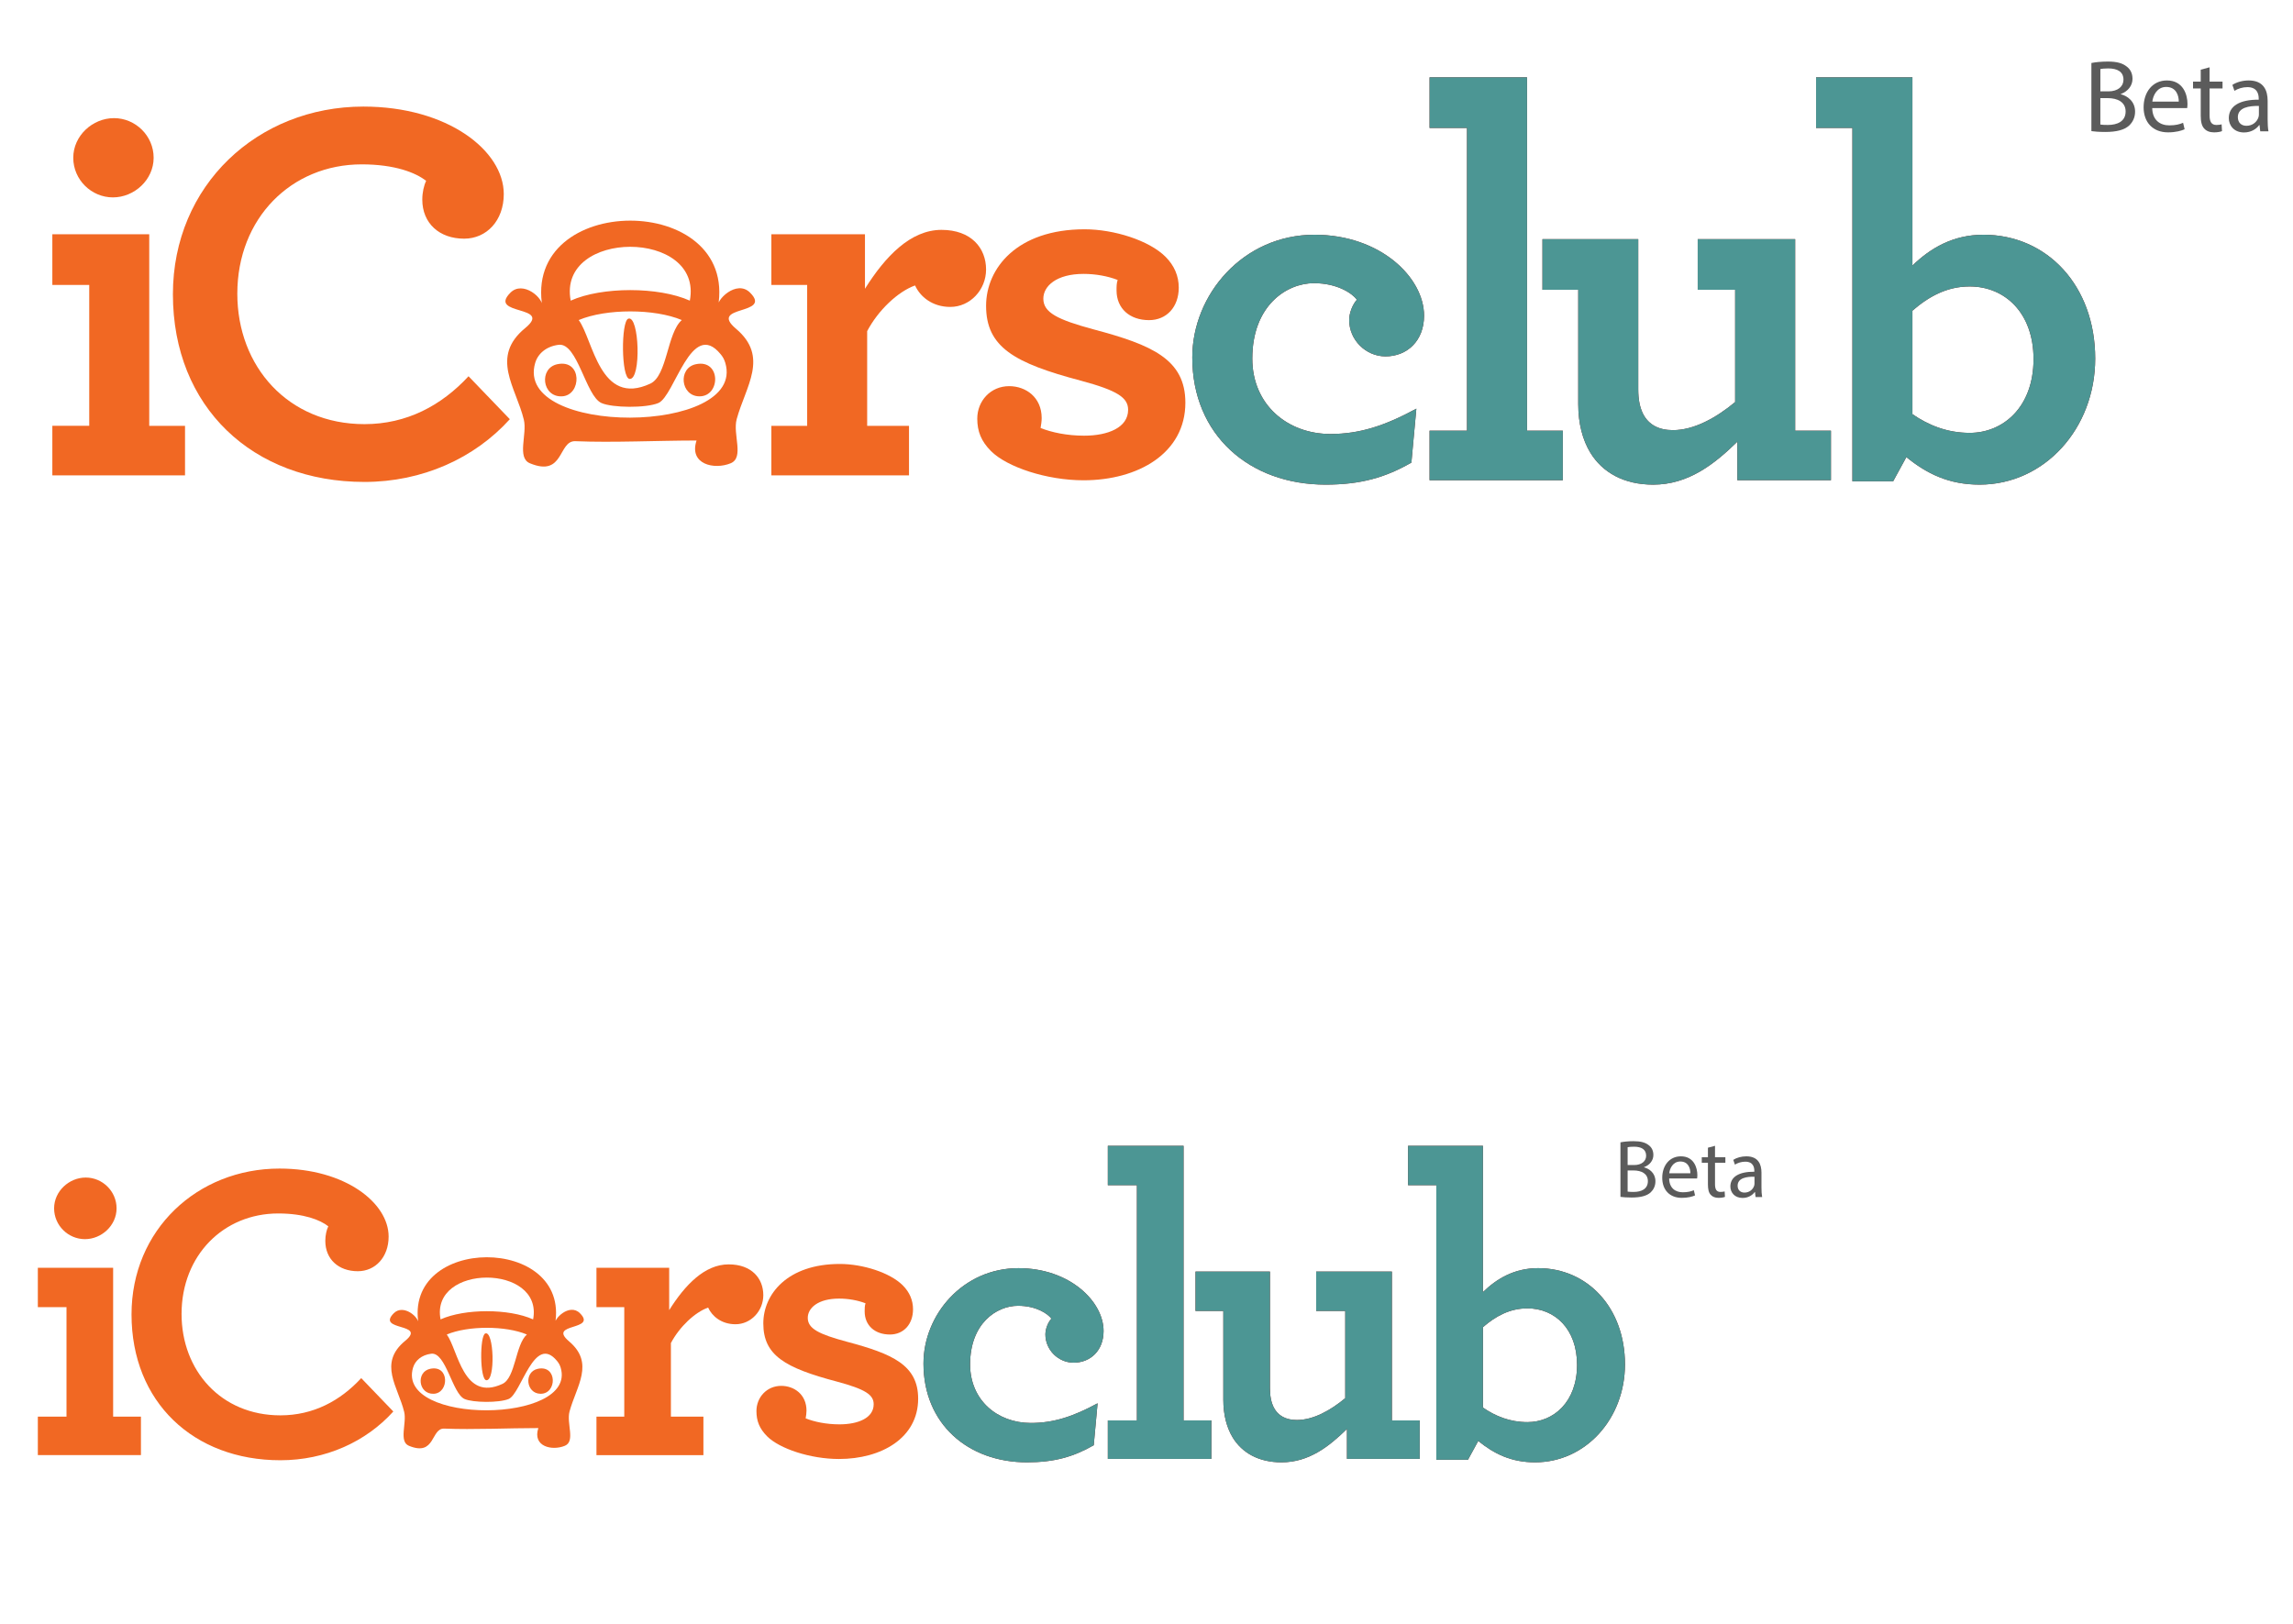
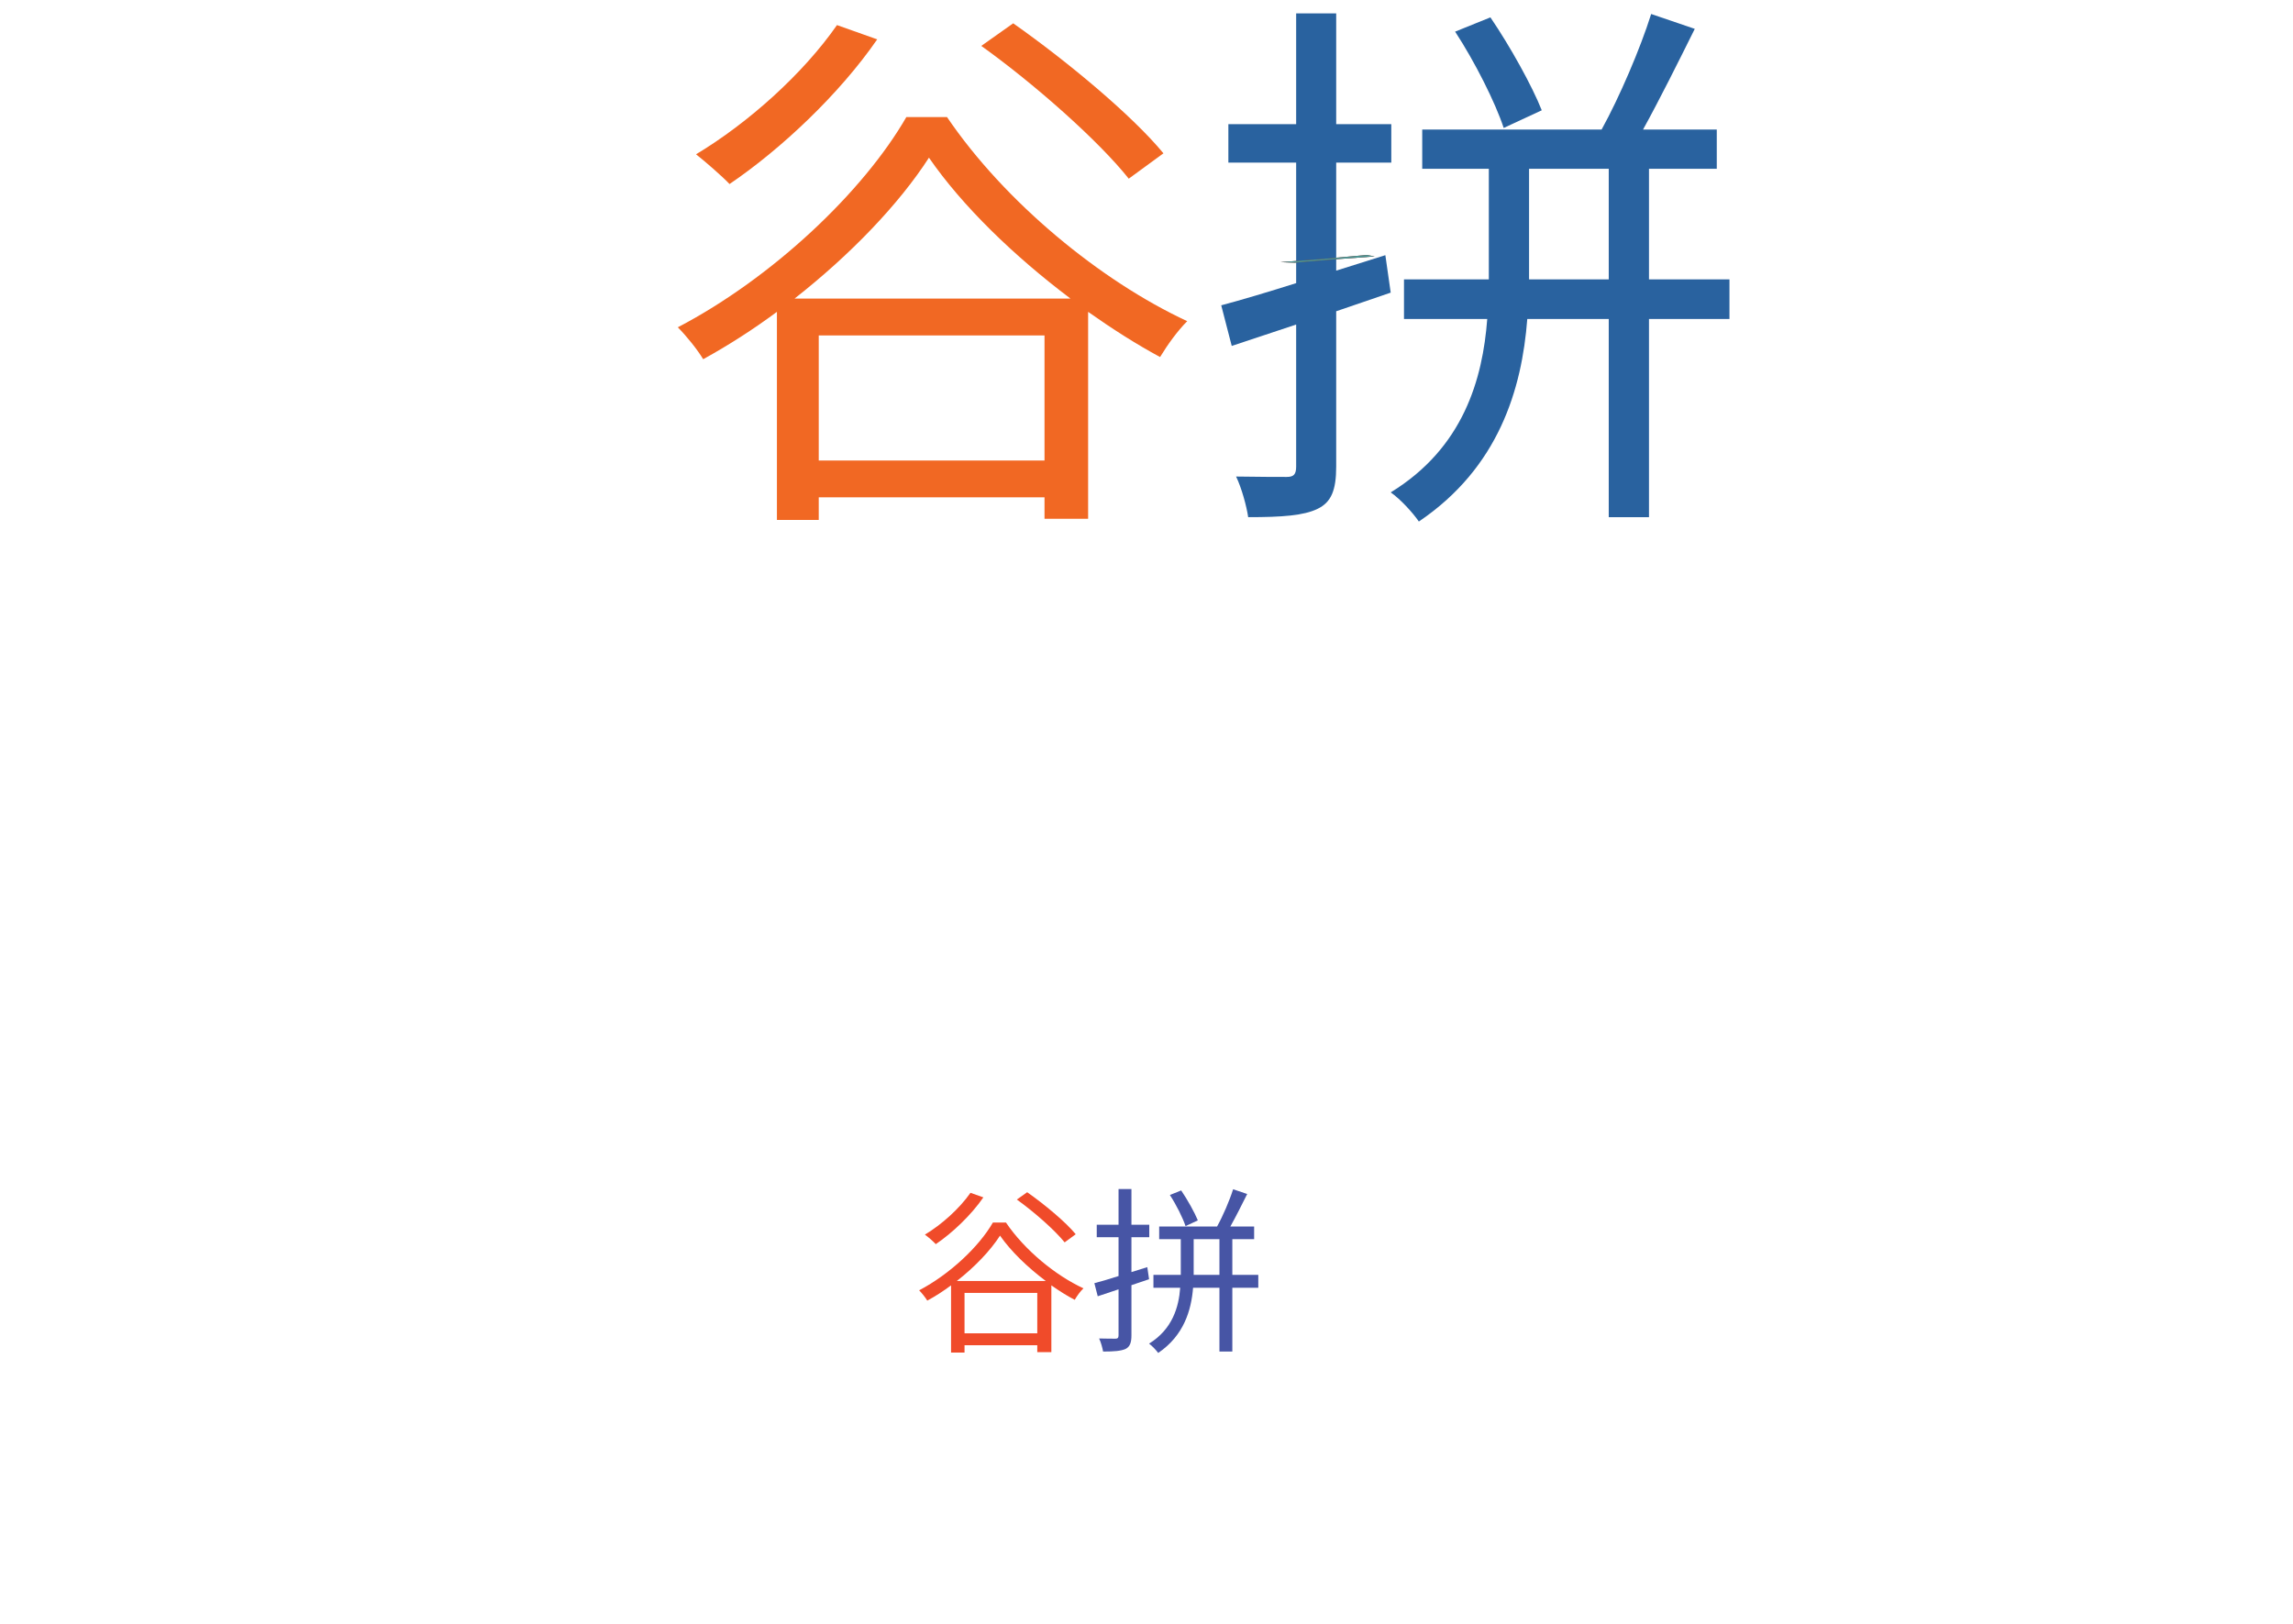
<svg xmlns="http://www.w3.org/2000/svg" version="1.1" id="Layer_1" x="0px" y="0px" width="180.75px" height="128px" viewBox="0 0 180.75 128" enable-background="new 0 0 180.75 128" xml:space="preserve">
  <g>
-     <g enable-background="new    ">
-       <path fill="#F16823" d="M4.126,33.573h2.908V22.464H4.126v-3.993h7.638v15.103h2.821v3.905H4.126V33.573z M5.775,12.439    c0-1.736,1.519-3.125,3.211-3.125s3.125,1.389,3.125,3.125c0,1.735-1.519,3.124-3.211,3.124S5.775,14.175,5.775,12.439z" />
+     <text transform="matrix(1 0 0 1 51.6484 37.4785)" enable-background="new    ">
+       <tspan x="0" y="0" fill="#F16823" font-family="'AdobeSongStd-Light-GBpc-EUC-H'" font-size="43.4">谷</tspan>
+       <tspan x="43.4" y="0" fill="#29629F" font-family="'AdobeSongStd-Light-GBpc-EUC-H'" font-size="43.4">拼</tspan>
+     </text>
+     <g>
+       <path fill="none" d="M54.853,28.716c1.996-0.423,1.97,2.564,0.262,2.533C53.645,31.223,53.424,29.018,54.853,28.716z" />
    </g>
    <g enable-background="new    ">
-       <path fill="#F16823" d="M13.63,23.201c0-8.593,6.683-14.798,15.015-14.798c6.64,0,11.066,3.472,11.066,6.899    c0,2.083-1.345,3.516-3.125,3.516c-1.953,0-3.298-1.215-3.298-3.081c0-0.564,0.13-1.129,0.304-1.476    c-0.825-0.651-2.474-1.302-5.078-1.302c-5.555,0-9.807,4.253-9.807,10.198c0,5.728,3.992,10.284,10.024,10.284    c3.341,0,6.075-1.476,8.202-3.775l3.255,3.385c-2.777,3.081-6.9,4.947-11.457,4.947C19.922,37.999,13.63,32.098,13.63,23.201z" />
-     </g>
-     <text transform="matrix(1 0 0 1 51.6484 37.4785)" fill="#F16823" font-family="'Archer-Bold'" font-size="43.4"> </text>
-     <g enable-background="new    ">
-       <path fill="#F16823" d="M77.729,21.248c0,1.606-1.258,2.951-2.82,2.951c-1.432,0-2.387-0.824-2.777-1.692    c-1.346,0.478-2.908,1.953-3.776,3.602v7.465h3.298v3.905H60.805v-3.905h2.821V22.464h-2.821v-3.993h7.377v4.297    c1.605-2.561,3.602-4.644,6.032-4.644C76.558,18.124,77.729,19.556,77.729,21.248z" />
+       <path fill="#771C1C" d="M102.075,20.711c2.097-0.189,4.194-0.353,6.289-0.494c-0.208-0.038-0.417-0.075-0.626-0.112    c-2.265,0.213-4.532,0.402-6.803,0.564C101.315,20.683,101.695,20.697,102.075,20.711z" />
    </g>
    <g enable-background="new    ">
-       <path fill="#F16823" d="M90.575,25.241c-1.519,0-2.561-0.912-2.561-2.344c0-0.304,0-0.564,0.087-0.824    c-0.781-0.304-1.736-0.478-2.69-0.478c-2.126,0-3.168,0.955-3.168,1.953c0,1.084,1.085,1.648,3.992,2.43    c4.557,1.215,7.204,2.344,7.204,5.771c0,3.992-3.732,6.119-8.028,6.119c-2.908,0-6.032-1.042-7.291-2.3    c-0.781-0.781-1.085-1.562-1.085-2.561c0-1.389,1.042-2.561,2.517-2.561c1.302,0,2.56,0.868,2.56,2.517    c0,0.261-0.043,0.521-0.086,0.781c0.868,0.348,2.083,0.607,3.428,0.607c1.909,0,3.472-0.65,3.472-2.039    c0-0.955-0.825-1.519-3.732-2.3c-5.251-1.389-7.464-2.647-7.464-5.902c0-2.95,2.43-6.032,7.768-6.032    c2.3,0,5.077,0.868,6.379,2.17c0.694,0.694,1.041,1.52,1.041,2.431C92.918,24.199,91.964,25.241,90.575,25.241z" />
-     </g>
-     <g>
-       <path id="path" fill="#F16823" d="M56.594,24.232c-0.209-0.539,1.468-2.225,2.532-1.159c1.805,1.804-3.346,0.956-1.107,2.848    c2.626,2.223,0.757,4.54,0.053,7.122c-0.327,1.202,0.614,3.031-0.474,3.482c-1.298,0.539-3.311,0.083-2.691-1.793    c-3.021,0-6.594,0.178-9.551,0.054c-1.372-0.059-0.871,2.869-3.587,1.74c-1.042-0.433-0.203-2.297-0.475-3.43    c-0.616-2.554-2.681-4.943,0.105-7.229c2.234-1.833-2.996-0.96-1.159-2.795c0.969-0.971,2.651,0.404,2.533,1.212    C41.09,15.119,58.218,15.098,56.594,24.232z M44.986,23.704c2.458-1.108,6.932-1.108,9.391,0    C55.452,18.043,43.911,18.043,44.986,23.704z M45.619,25.234c1.147,1.554,1.653,6.873,5.646,5.012    c1.337-0.623,1.312-3.992,2.479-5.012C51.59,24.325,47.772,24.325,45.619,25.234z M42.189,28.61    c-1.719,5.804,16.676,5.714,14.984,0c-0.094-0.312-0.209-0.49-0.37-0.686c-2.319-2.825-3.62,3.312-4.906,3.852    c-0.981,0.413-3.636,0.38-4.486,0c-1.243-0.556-1.883-4.778-3.376-4.59C43.058,27.309,42.405,27.881,42.189,28.61z" />
-       <path fill="#F16823" d="M49.522,25.128c0.873-0.328,1.048,4.833,0.106,4.748C48.959,29.816,48.949,25.344,49.522,25.128z" />
-       <path fill="#F16823" d="M43.931,28.716c1.983-0.42,1.926,2.461,0.369,2.533C42.715,31.322,42.472,29.024,43.931,28.716z" />
-       <path fill="#F16823" d="M54.853,28.716c1.996-0.423,1.97,2.564,0.262,2.533C53.645,31.223,53.424,29.018,54.853,28.716z" />
-     </g>
-     <g enable-background="new    ">
-       <path fill="#771C1C" d="M93.984,28.185c0-4.946,3.992-9.677,9.634-9.677c5.208,0,8.636,3.385,8.636,6.379    c0,1.996-1.346,3.212-3.037,3.212c-1.562,0-2.865-1.303-2.865-2.864c0-0.564,0.261-1.216,0.607-1.606    c-0.347-0.477-1.518-1.302-3.385-1.302c-2.17,0-4.859,1.779-4.859,5.945c0,3.646,2.777,5.945,6.162,5.945    c2.3,0,4.296-0.65,6.77-1.996l-0.391,4.253c-2.039,1.172-3.992,1.736-6.77,1.736C98.498,38.21,93.984,34.304,93.984,28.185z" />
-     </g>
-     <g enable-background="new    ">
-       <path fill="#771C1C" d="M112.689,33.957h2.951V10.089h-2.951V6.097h7.682v27.86h2.82v3.905h-10.502V33.957z" />
-     </g>
-     <g enable-background="new    ">
-       <path fill="#771C1C" d="M125.362,35.692c-0.607-0.998-0.954-2.3-0.954-3.818v-9.026h-2.821v-3.993h7.551v11.848    c0,0.824,0.13,1.432,0.391,1.953c0.435,0.824,1.216,1.258,2.343,1.258c1.65,0,3.386-0.954,4.904-2.213v-8.853h-2.951v-3.993h7.682    v15.103h2.82v3.905h-7.377v-3.038c-1.822,1.779-3.862,3.386-6.64,3.386C128.01,38.21,126.316,37.255,125.362,35.692z" />
-     </g>
-     <g enable-background="new    ">
-       <path fill="#771C1C" d="M150.272,36.04l-1.042,1.909h-3.211v-27.86h-2.864V6.097h7.595v14.841c1.389-1.345,3.168-2.43,5.598-2.43    c5.034,0,8.81,4.036,8.81,9.764c0,5.512-3.993,9.938-9.113,9.938C153.613,38.21,151.878,37.342,150.272,36.04z M160.297,28.315    c0-3.646-2.257-5.729-5.034-5.729c-1.779,0-3.211,0.781-4.513,1.909v8.159c1.258,0.867,2.733,1.475,4.513,1.475    C157.91,34.13,160.297,32.091,160.297,28.315z" />
-     </g>
-     <g enable-background="new    ">
-       <path fill="#4C9694" d="M93.984,28.185c0-4.946,3.992-9.677,9.634-9.677c5.208,0,8.636,3.385,8.636,6.379    c0,1.996-1.346,3.212-3.037,3.212c-1.562,0-2.865-1.303-2.865-2.864c0-0.564,0.261-1.216,0.607-1.606    c-0.347-0.477-1.518-1.302-3.385-1.302c-2.17,0-4.859,1.779-4.859,5.945c0,3.646,2.777,5.945,6.162,5.945    c2.3,0,4.296-0.65,6.77-1.996l-0.391,4.253c-2.039,1.172-3.992,1.736-6.77,1.736C98.498,38.21,93.984,34.304,93.984,28.185z" />
-     </g>
-     <g enable-background="new    ">
-       <path fill="#4C9694" d="M112.689,33.957h2.951V10.089h-2.951V6.097h7.682v27.86h2.82v3.905h-10.502V33.957z" />
-     </g>
-     <g enable-background="new    ">
-       <path fill="#4C9694" d="M125.362,35.692c-0.607-0.998-0.954-2.3-0.954-3.818v-9.026h-2.821v-3.993h7.551v11.848    c0,0.824,0.13,1.432,0.391,1.953c0.435,0.824,1.216,1.258,2.343,1.258c1.65,0,3.386-0.954,4.904-2.213v-8.853h-2.951v-3.993h7.682    v15.103h2.82v3.905h-7.377v-3.038c-1.822,1.779-3.862,3.386-6.64,3.386C128.01,38.21,126.316,37.255,125.362,35.692z" />
-     </g>
-     <g enable-background="new    ">
-       <path fill="#4C9694" d="M150.272,36.04l-1.042,1.909h-3.211v-27.86h-2.864V6.097h7.595v14.841c1.389-1.345,3.168-2.43,5.598-2.43    c5.034,0,8.81,4.036,8.81,9.764c0,5.512-3.993,9.938-9.113,9.938C153.613,38.21,151.878,37.342,150.272,36.04z M160.297,28.315    c0-3.646-2.257-5.729-5.034-5.729c-1.779,0-3.211,0.781-4.513,1.909v8.159c1.258,0.867,2.733,1.475,4.513,1.475    C157.91,34.13,160.297,32.091,160.297,28.315z" />
+       <path fill="#4C9694" d="M102.075,20.711c2.097-0.189,4.194-0.353,6.289-0.494c-0.208-0.038-0.417-0.075-0.626-0.112    c-2.265,0.213-4.532,0.402-6.803,0.564C101.315,20.683,101.695,20.697,102.075,20.711z" />
    </g>
  </g>
  <g>
-     <g enable-background="new    ">
-       <path fill="#F16823" d="M2.983,111.693h2.259v-8.633H2.983v-3.103h5.935v11.735h2.192v3.035H2.983V111.693z M4.265,95.271    c0-1.349,1.181-2.428,2.496-2.428s2.428,1.079,2.428,2.428c0,1.35-1.181,2.429-2.496,2.429C5.377,97.699,4.265,96.62,4.265,95.271    z" />
-     </g>
-     <g enable-background="new    ">
-       <path fill="#F16823" d="M10.368,103.634c0-6.677,5.193-11.499,11.667-11.499c5.16,0,8.599,2.698,8.599,5.362    c0,1.618-1.045,2.731-2.428,2.731c-1.518,0-2.563-0.944-2.563-2.395c0-0.438,0.101-0.877,0.236-1.146    c-0.641-0.506-1.922-1.012-3.946-1.012c-4.316,0-7.621,3.305-7.621,7.925c0,4.451,3.103,7.992,7.79,7.992    c2.596,0,4.721-1.146,6.373-2.935l2.529,2.631c-2.158,2.395-5.362,3.844-8.902,3.844    C15.257,115.133,10.368,110.547,10.368,103.634z" />
-     </g>
-     <text transform="matrix(1 0 0 1 39.9033 114.7285)" fill="#F16823" font-family="'Archer-Bold'" font-size="33.717"> </text>
-     <g enable-background="new    ">
-       <path fill="#F16823" d="M60.169,102.116c0,1.248-0.978,2.293-2.192,2.293c-1.113,0-1.854-0.641-2.158-1.314    c-1.045,0.371-2.259,1.518-2.934,2.799v5.8h2.563v3.035h-8.431v-3.035h2.192v-8.633h-2.192v-3.103h5.733v3.339    c1.248-1.989,2.799-3.608,4.687-3.608C59.259,99.688,60.169,100.802,60.169,102.116z" />
-     </g>
-     <g enable-background="new    ">
-       <path fill="#F16823" d="M70.149,105.219c-1.18,0-1.99-0.708-1.99-1.82c0-0.236,0-0.438,0.067-0.642    c-0.607-0.235-1.349-0.37-2.09-0.37c-1.652,0-2.462,0.741-2.462,1.517c0,0.844,0.843,1.282,3.103,1.889    c3.541,0.944,5.598,1.821,5.598,4.485c0,3.103-2.9,4.755-6.238,4.755c-2.26,0-4.688-0.81-5.666-1.787    c-0.607-0.607-0.843-1.214-0.843-1.99c0-1.079,0.81-1.989,1.956-1.989c1.012,0,1.99,0.675,1.99,1.956    c0,0.202-0.034,0.404-0.067,0.606c0.674,0.271,1.619,0.473,2.664,0.473c1.483,0,2.698-0.506,2.698-1.585    c0-0.742-0.641-1.181-2.9-1.787c-4.08-1.079-5.8-2.058-5.8-4.587c0-2.293,1.888-4.687,6.036-4.687    c1.787,0,3.945,0.674,4.957,1.686c0.54,0.54,0.809,1.181,0.809,1.889C71.97,104.409,71.229,105.219,70.149,105.219z" />
-     </g>
-     <g>
-       <path id="path_1_" fill="#F16823" d="M43.748,104.438c-0.163-0.416,1.14-1.728,1.966-0.899c1.404,1.401-2.6,0.742-0.861,2.215    c2.042,1.728,0.589,3.524,0.042,5.532c-0.254,0.935,0.478,2.354-0.368,2.705c-1.007,0.419-2.572,0.064-2.091-1.396    c-2.347-0.001-5.123,0.138-7.418,0.042c-1.068-0.046-0.678,2.229-2.787,1.354c-0.809-0.335-0.158-1.783-0.369-2.664    c-0.478-1.983-2.083-3.84,0.082-5.614c1.736-1.424-2.328-0.747-0.901-2.174c0.752-0.752,2.059,0.313,1.968,0.94    C31.703,97.357,45.009,97.343,43.748,104.438z M34.728,104.027c1.912-0.861,5.386-0.861,7.296,0    C42.859,99.632,33.894,99.632,34.728,104.027z M35.22,105.218c0.891,1.208,1.284,5.339,4.386,3.894    c1.038-0.484,1.019-3.103,1.927-3.894C39.859,104.514,36.895,104.514,35.22,105.218z M32.557,107.839    c-1.336,4.509,12.954,4.44,11.641,0c-0.073-0.241-0.163-0.379-0.288-0.534c-1.802-2.19-2.812,2.576-3.812,2.996    c-0.763,0.318-2.824,0.294-3.483,0c-0.966-0.435-1.463-3.713-2.625-3.568C33.231,106.83,32.724,107.273,32.557,107.839z" />
-       <path fill="#F16823" d="M38.254,105.136c0.679-0.256,0.814,3.755,0.081,3.688C37.816,108.777,37.808,105.305,38.254,105.136z" />
-       <path fill="#F16823" d="M33.909,107.923c1.541-0.328,1.497,1.912,0.287,1.968C32.966,109.945,32.776,108.162,33.909,107.923z" />
-       <path fill="#F16823" d="M42.394,107.923c1.551-0.33,1.53,1.991,0.205,1.968C41.457,109.868,41.284,108.157,42.394,107.923z" />
-     </g>
-     <g enable-background="new    ">
-       <path fill="#771C1C" d="M72.795,107.508c0-3.845,3.103-7.521,7.486-7.521c4.047,0,6.71,2.63,6.71,4.957    c0,1.552-1.045,2.495-2.36,2.495c-1.214,0-2.226-1.011-2.226-2.226c0-0.438,0.202-0.943,0.472-1.247    c-0.27-0.371-1.18-1.012-2.63-1.012c-1.686,0-3.777,1.383-3.777,4.62c0,2.832,2.158,4.619,4.789,4.619    c1.787,0,3.338-0.506,5.261-1.551l-0.304,3.305c-1.585,0.91-3.103,1.349-5.261,1.349    C76.302,115.297,72.795,112.262,72.795,107.508z" />
-     </g>
-     <g enable-background="new    ">
-       <path fill="#771C1C" d="M87.327,111.992h2.293V93.445h-2.293v-3.103h5.969v21.649h2.192v3.035h-8.161V111.992z" />
-     </g>
-     <g enable-background="new    ">
-       <path fill="#771C1C" d="M97.172,113.341c-0.471-0.775-0.741-1.787-0.741-2.967v-7.015h-2.192v-3.103h5.868v9.206    c0,0.641,0.101,1.113,0.304,1.518c0.337,0.641,0.943,0.979,1.82,0.979c1.281,0,2.631-0.742,3.811-1.72v-6.88h-2.293v-3.103h5.969    v11.735h2.192v3.035h-5.733v-2.36c-1.416,1.383-3,2.63-5.158,2.63C99.229,115.297,97.914,114.556,97.172,113.341z" />
-     </g>
-     <g enable-background="new    ">
-       <path fill="#771C1C" d="M116.525,113.611l-0.81,1.483h-2.495V93.445h-2.227v-3.103h5.902v11.533    c1.078-1.046,2.461-1.889,4.35-1.889c3.912,0,6.846,3.136,6.846,7.588c0,4.282-3.103,7.722-7.082,7.722    C119.122,115.297,117.773,114.623,116.525,113.611z M124.314,107.608c0-2.833-1.753-4.451-3.911-4.451    c-1.383,0-2.495,0.607-3.507,1.483v6.34c0.978,0.675,2.124,1.146,3.507,1.146C122.461,112.127,124.314,110.542,124.314,107.608z" />
-     </g>
-     <g enable-background="new    ">
-       <path fill="#4C9694" d="M72.795,107.508c0-3.845,3.103-7.521,7.486-7.521c4.047,0,6.71,2.63,6.71,4.957    c0,1.552-1.045,2.495-2.36,2.495c-1.214,0-2.226-1.011-2.226-2.226c0-0.438,0.202-0.943,0.472-1.247    c-0.27-0.371-1.18-1.012-2.63-1.012c-1.686,0-3.777,1.383-3.777,4.62c0,2.832,2.158,4.619,4.789,4.619    c1.787,0,3.338-0.506,5.261-1.551l-0.304,3.305c-1.585,0.91-3.103,1.349-5.261,1.349    C76.302,115.297,72.795,112.262,72.795,107.508z" />
-     </g>
-     <g enable-background="new    ">
-       <path fill="#4C9694" d="M87.327,111.992h2.293V93.445h-2.293v-3.103h5.969v21.649h2.192v3.035h-8.161V111.992z" />
-     </g>
-     <g enable-background="new    ">
-       <path fill="#4C9694" d="M97.172,113.341c-0.471-0.775-0.741-1.787-0.741-2.967v-7.015h-2.192v-3.103h5.868v9.206    c0,0.641,0.101,1.113,0.304,1.518c0.337,0.641,0.943,0.979,1.82,0.979c1.281,0,2.631-0.742,3.811-1.72v-6.88h-2.293v-3.103h5.969    v11.735h2.192v3.035h-5.733v-2.36c-1.416,1.383-3,2.63-5.158,2.63C99.229,115.297,97.914,114.556,97.172,113.341z" />
-     </g>
-     <g enable-background="new    ">
-       <path fill="#4C9694" d="M116.525,113.611l-0.81,1.483h-2.495V93.445h-2.227v-3.103h5.902v11.533    c1.078-1.046,2.461-1.889,4.35-1.889c3.912,0,6.846,3.136,6.846,7.588c0,4.282-3.103,7.722-7.082,7.722    C119.122,115.297,117.773,114.623,116.525,113.611z M124.314,107.608c0-2.833-1.753-4.451-3.911-4.451    c-1.383,0-2.495,0.607-3.507,1.483v6.34c0.978,0.675,2.124,1.146,3.507,1.146C122.461,112.127,124.314,110.542,124.314,107.608z" />
-     </g>
+     <text transform="matrix(1 0 0 1 39.9033 114.7285)" fill="#F16823" font-family="'ArialMT'" font-size="33.717"> </text>
  </g>
-   <g enable-background="new    ">
-     <path fill="#5B5B5B" d="M164.859,4.967c0.308-0.065,0.793-0.114,1.288-0.114c0.704,0,1.158,0.122,1.499,0.397   c0.283,0.211,0.453,0.535,0.453,0.964c0,0.527-0.348,0.989-0.924,1.199V7.43c0.52,0.13,1.127,0.559,1.127,1.369   c0,0.47-0.187,0.826-0.462,1.094c-0.381,0.349-0.997,0.511-1.888,0.511c-0.486,0-0.859-0.032-1.094-0.065V4.967z M165.564,7.203   h0.64c0.745,0,1.183-0.39,1.183-0.916c0-0.64-0.486-0.892-1.199-0.892c-0.324,0-0.51,0.024-0.623,0.049V7.203z M165.564,9.819   c0.137,0.024,0.34,0.033,0.591,0.033c0.729,0,1.401-0.268,1.401-1.062c0-0.746-0.64-1.054-1.409-1.054h-0.583V9.819z" />
-     <path fill="#5B5B5B" d="M169.654,8.523c0.017,0.964,0.633,1.361,1.346,1.361c0.51,0,0.818-0.089,1.086-0.203l0.121,0.511   c-0.252,0.113-0.681,0.243-1.305,0.243c-1.207,0-1.928-0.794-1.928-1.977c0-1.184,0.696-2.115,1.838-2.115   c1.281,0,1.621,1.126,1.621,1.848c0,0.146-0.016,0.259-0.024,0.332H169.654z M171.745,8.013c0.008-0.453-0.187-1.158-0.989-1.158   c-0.721,0-1.037,0.664-1.094,1.158H171.745z" />
-     <path fill="#5B5B5B" d="M174.174,5.307v1.126h1.021v0.543h-1.021v2.115c0,0.486,0.139,0.762,0.535,0.762   c0.187,0,0.324-0.024,0.414-0.049l0.031,0.534c-0.137,0.057-0.355,0.098-0.631,0.098c-0.333,0-0.6-0.105-0.771-0.3   c-0.202-0.211-0.275-0.559-0.275-1.021v-2.14h-0.607V6.433h0.607V5.493L174.174,5.307z" />
-     <path fill="#5B5B5B" d="M178.168,10.354l-0.057-0.494h-0.023c-0.22,0.308-0.641,0.583-1.199,0.583   c-0.795,0-1.199-0.559-1.199-1.126c0-0.948,0.842-1.467,2.357-1.458V7.778c0-0.324-0.09-0.908-0.892-0.908   c-0.364,0-0.745,0.113-1.021,0.292l-0.162-0.47c0.324-0.211,0.794-0.349,1.288-0.349c1.199,0,1.491,0.818,1.491,1.604v1.467   c0,0.34,0.016,0.672,0.064,0.939H178.168z M178.062,8.354c-0.777-0.017-1.66,0.121-1.66,0.883c0,0.462,0.308,0.681,0.672,0.681   c0.511,0,0.834-0.324,0.948-0.656c0.024-0.073,0.04-0.154,0.04-0.227V8.354z" />
-   </g>
-   <g enable-background="new    ">
-     <path fill="#5B5B5B" d="M127.736,90.067c0.247-0.052,0.637-0.091,1.031-0.091c0.564,0,0.928,0.098,1.2,0.317   c0.228,0.169,0.363,0.429,0.363,0.772c0,0.421-0.278,0.791-0.739,0.959v0.014c0.415,0.104,0.901,0.447,0.901,1.096   c0,0.376-0.149,0.661-0.37,0.875c-0.305,0.279-0.797,0.409-1.511,0.409c-0.39,0-0.687-0.026-0.876-0.052V90.067z M128.301,91.857   h0.513c0.597,0,0.946-0.312,0.946-0.733c0-0.512-0.389-0.713-0.959-0.713c-0.26,0-0.408,0.02-0.5,0.039V91.857z M128.301,93.952   c0.111,0.02,0.273,0.025,0.474,0.025c0.584,0,1.122-0.214,1.122-0.85c0-0.597-0.512-0.843-1.129-0.843h-0.467V93.952z" />
-     <path fill="#5B5B5B" d="M131.573,92.914c0.013,0.771,0.506,1.09,1.077,1.09c0.408,0,0.654-0.071,0.869-0.162l0.097,0.408   c-0.201,0.091-0.545,0.194-1.044,0.194c-0.967,0-1.543-0.635-1.543-1.582c0-0.946,0.557-1.692,1.472-1.692   c1.024,0,1.297,0.901,1.297,1.479c0,0.116-0.013,0.207-0.02,0.266H131.573z M133.246,92.506c0.007-0.363-0.148-0.928-0.791-0.928   c-0.576,0-0.83,0.532-0.875,0.928H133.246z" />
-     <path fill="#5B5B5B" d="M135.189,90.34v0.901h0.817v0.435h-0.817v1.692c0,0.389,0.11,0.609,0.428,0.609   c0.149,0,0.26-0.02,0.331-0.039l0.026,0.429c-0.11,0.045-0.285,0.077-0.506,0.077c-0.266,0-0.48-0.084-0.616-0.239   c-0.162-0.169-0.221-0.448-0.221-0.817v-1.712h-0.486v-0.435h0.486v-0.752L135.189,90.34z" />
-     <path fill="#5B5B5B" d="M138.385,94.38l-0.045-0.396h-0.02c-0.175,0.246-0.512,0.467-0.96,0.467c-0.636,0-0.96-0.447-0.96-0.901   c0-0.759,0.675-1.174,1.888-1.167v-0.065c0-0.259-0.071-0.726-0.714-0.726c-0.291,0-0.596,0.091-0.816,0.233l-0.13-0.377   c0.259-0.168,0.636-0.278,1.03-0.278c0.961,0,1.193,0.655,1.193,1.284v1.174c0,0.272,0.014,0.538,0.053,0.752H138.385z    M138.301,92.778c-0.623-0.014-1.329,0.097-1.329,0.707c0,0.369,0.246,0.544,0.538,0.544c0.408,0,0.668-0.259,0.759-0.524   c0.02-0.059,0.032-0.124,0.032-0.182V92.778z" />
-   </g>
+   <text transform="matrix(1 0 0 1 71.875 105.5)">
+     <tspan x="0" y="0" fill="#F04B2A" font-family="'AdobeSongStd-Light-GBpc-EUC-H'" font-size="14">谷</tspan>
+     <tspan x="14" y="0" fill="#4755A5" font-family="'AdobeSongStd-Light-GBpc-EUC-H'" font-size="14">拼</tspan>
+   </text>
</svg>
